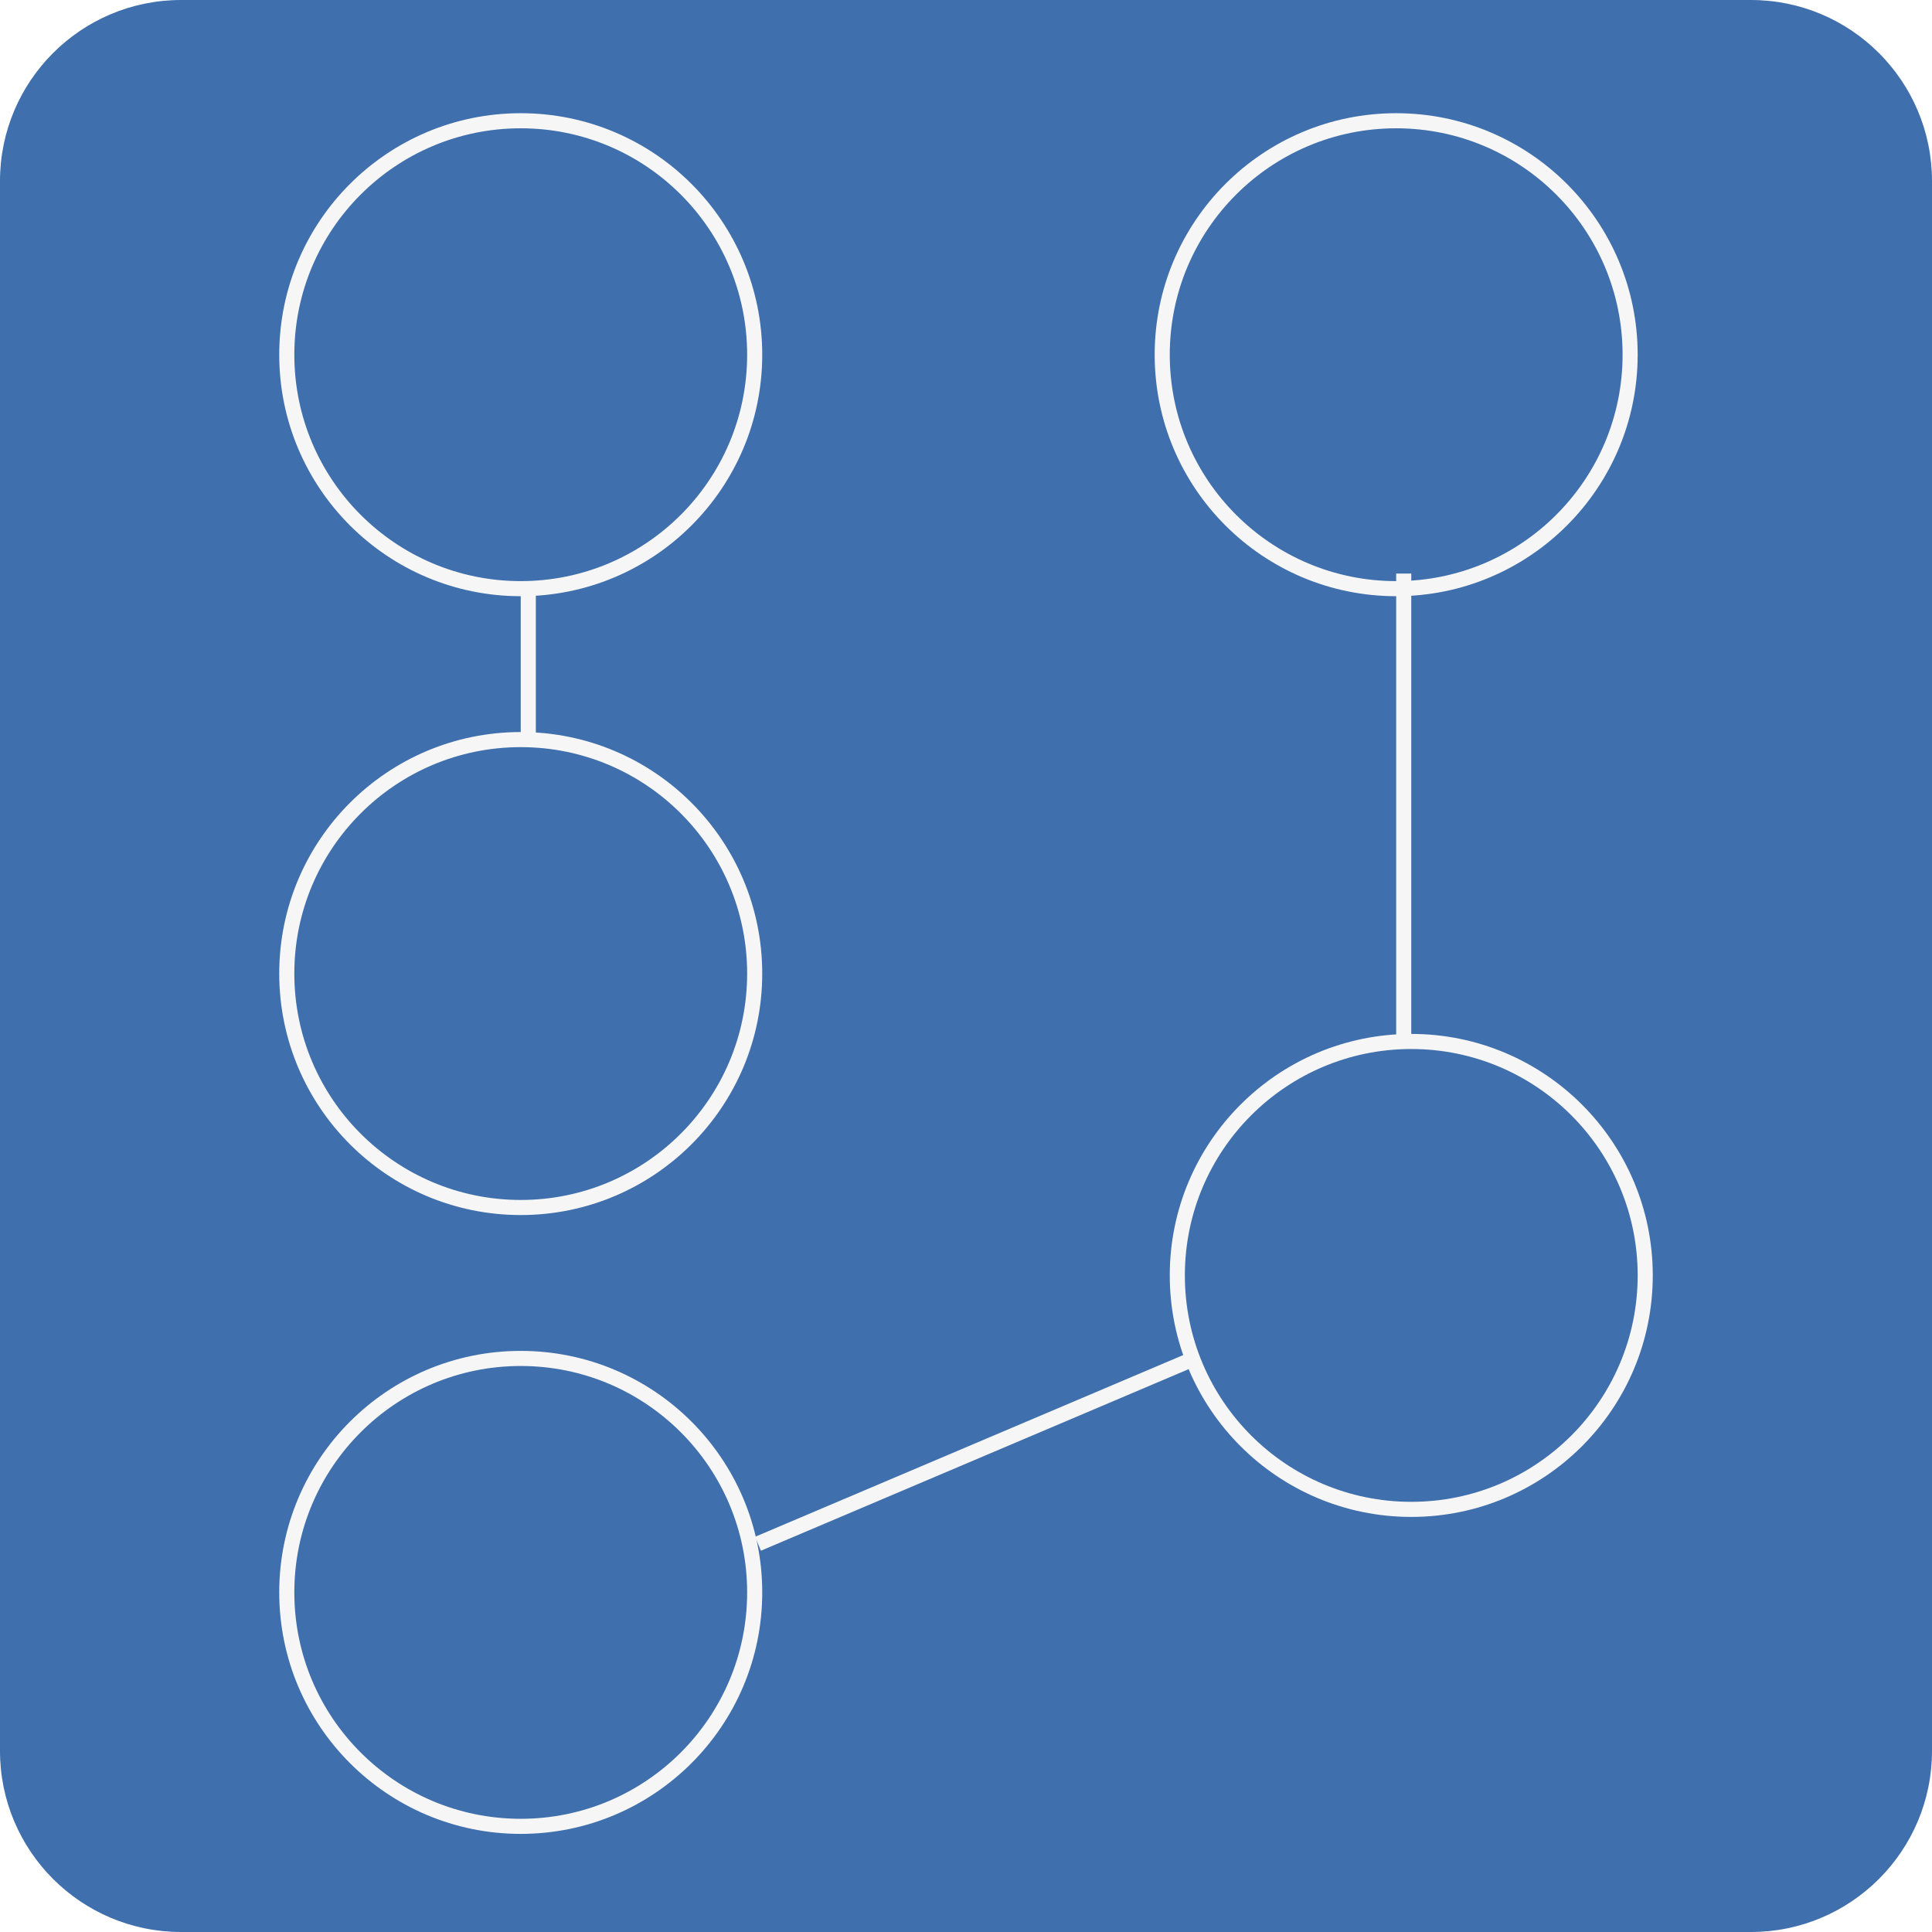
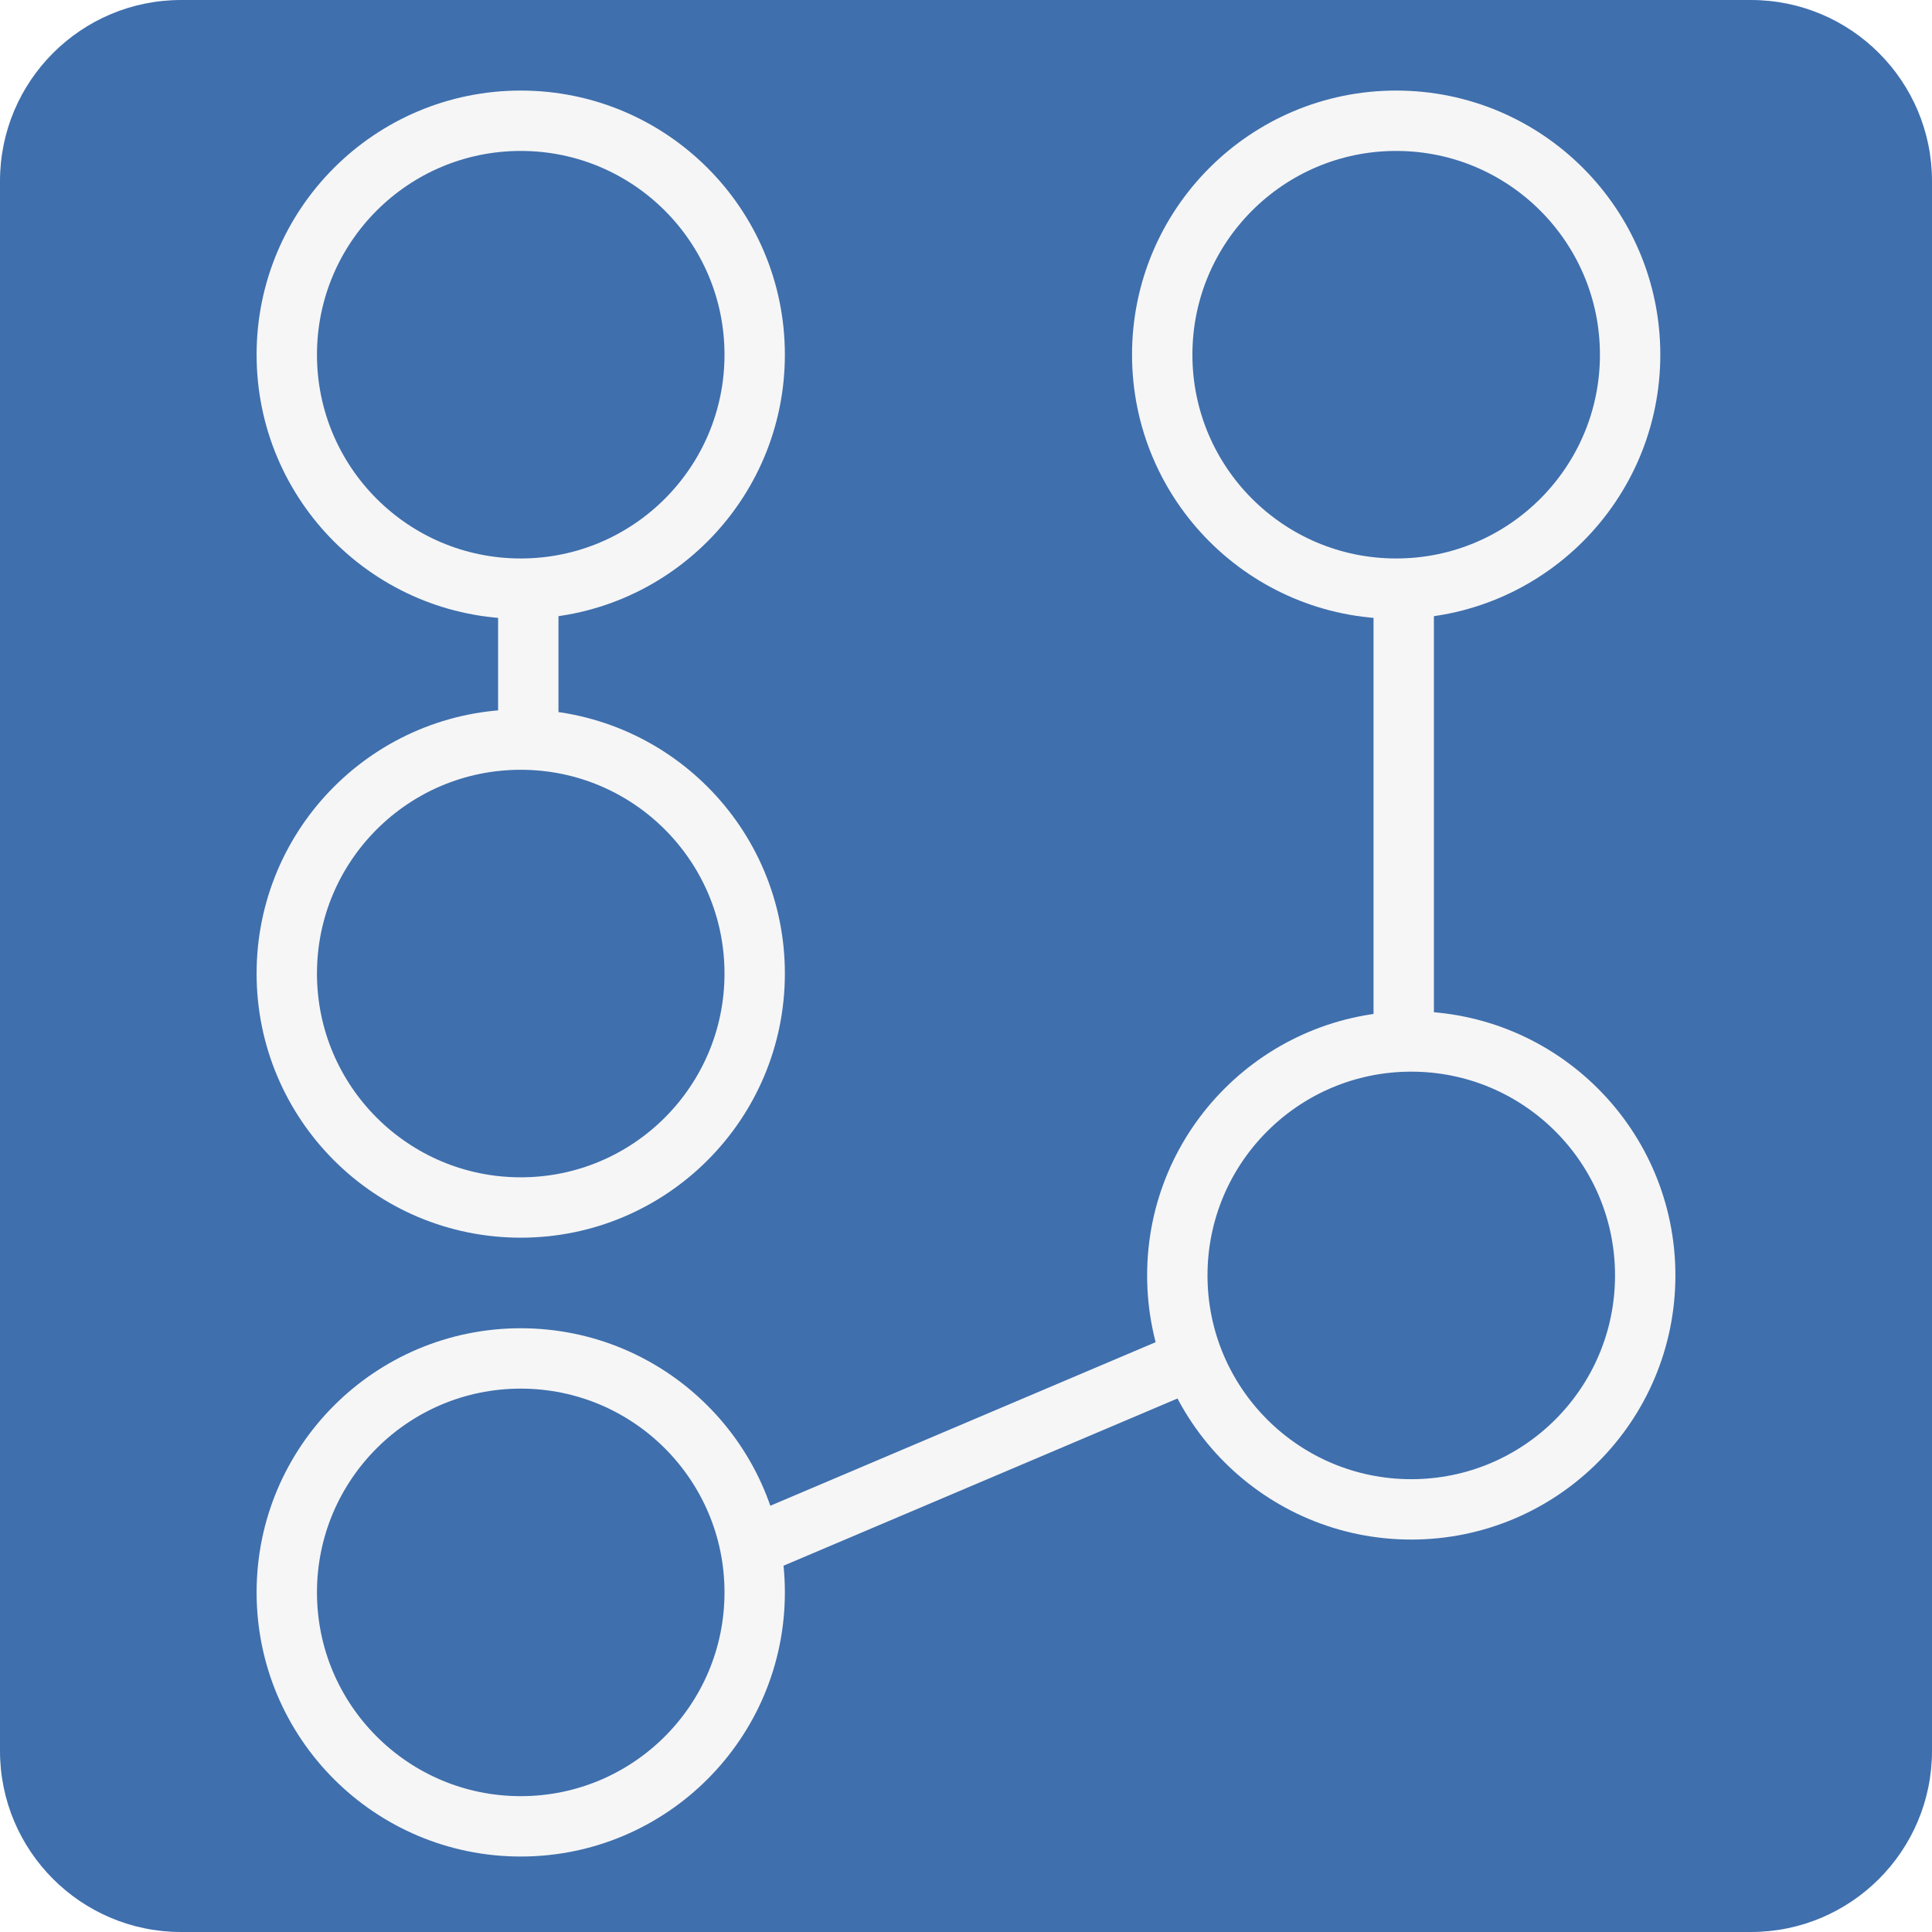
<svg xmlns="http://www.w3.org/2000/svg" width="128" height="128" viewBox="0 0 128 128" fill="none">
  <rect width="128" height="128" rx="12" fill="#3F6FAD" />
-   <circle cx="34.5" cy="23.5" r="15.5" stroke="#F6F6F6" strokeWidth="4" />
-   <circle cx="34.5" cy="64.5" r="15.5" stroke="#F6F6F6" strokeWidth="4" />
-   <circle cx="92.5" cy="23.5" r="15.5" stroke="#F6F6F6" strokeWidth="4" />
-   <circle cx="93.5" cy="84.5" r="15.5" stroke="#F6F6F6" strokeWidth="4" />
-   <circle cx="34.5" cy="105.5" r="15.5" stroke="#F6F6F6" strokeWidth="4" />
-   <line x1="35" y1="39" x2="35" y2="49" stroke="#F6F6F6" strokeWidth="4" />
-   <line x1="93" y1="38" x2="93" y2="69" stroke="#F6F6F6" strokeWidth="4" />
-   <line x1="50.218" y1="102.278" x2="78.769" y2="90.159" stroke="#F6F6F6" strokeWidth="4" />
+   <circle cx="34.5" cy="23.5" r="15.5" stroke="#F6F6F6" stroke-width="4" />
+   <circle cx="34.5" cy="64.5" r="15.5" stroke="#F6F6F6" stroke-width="4" />
+   <circle cx="92.5" cy="23.5" r="15.5" stroke="#F6F6F6" stroke-width="4" />
+   <circle cx="93.5" cy="84.5" r="15.5" stroke="#F6F6F6" stroke-width="4" />
+   <circle cx="34.5" cy="105.5" r="15.5" stroke="#F6F6F6" stroke-width="4" />
+   <line x1="35" y1="39" x2="35" y2="49" stroke="#F6F6F6" stroke-width="4" />
+   <line x1="93" y1="38" x2="93" y2="69" stroke="#F6F6F6" stroke-width="4" />
+   <line x1="50.218" y1="102.278" x2="78.769" y2="90.159" stroke="#F6F6F6" stroke-width="4" />
</svg>
